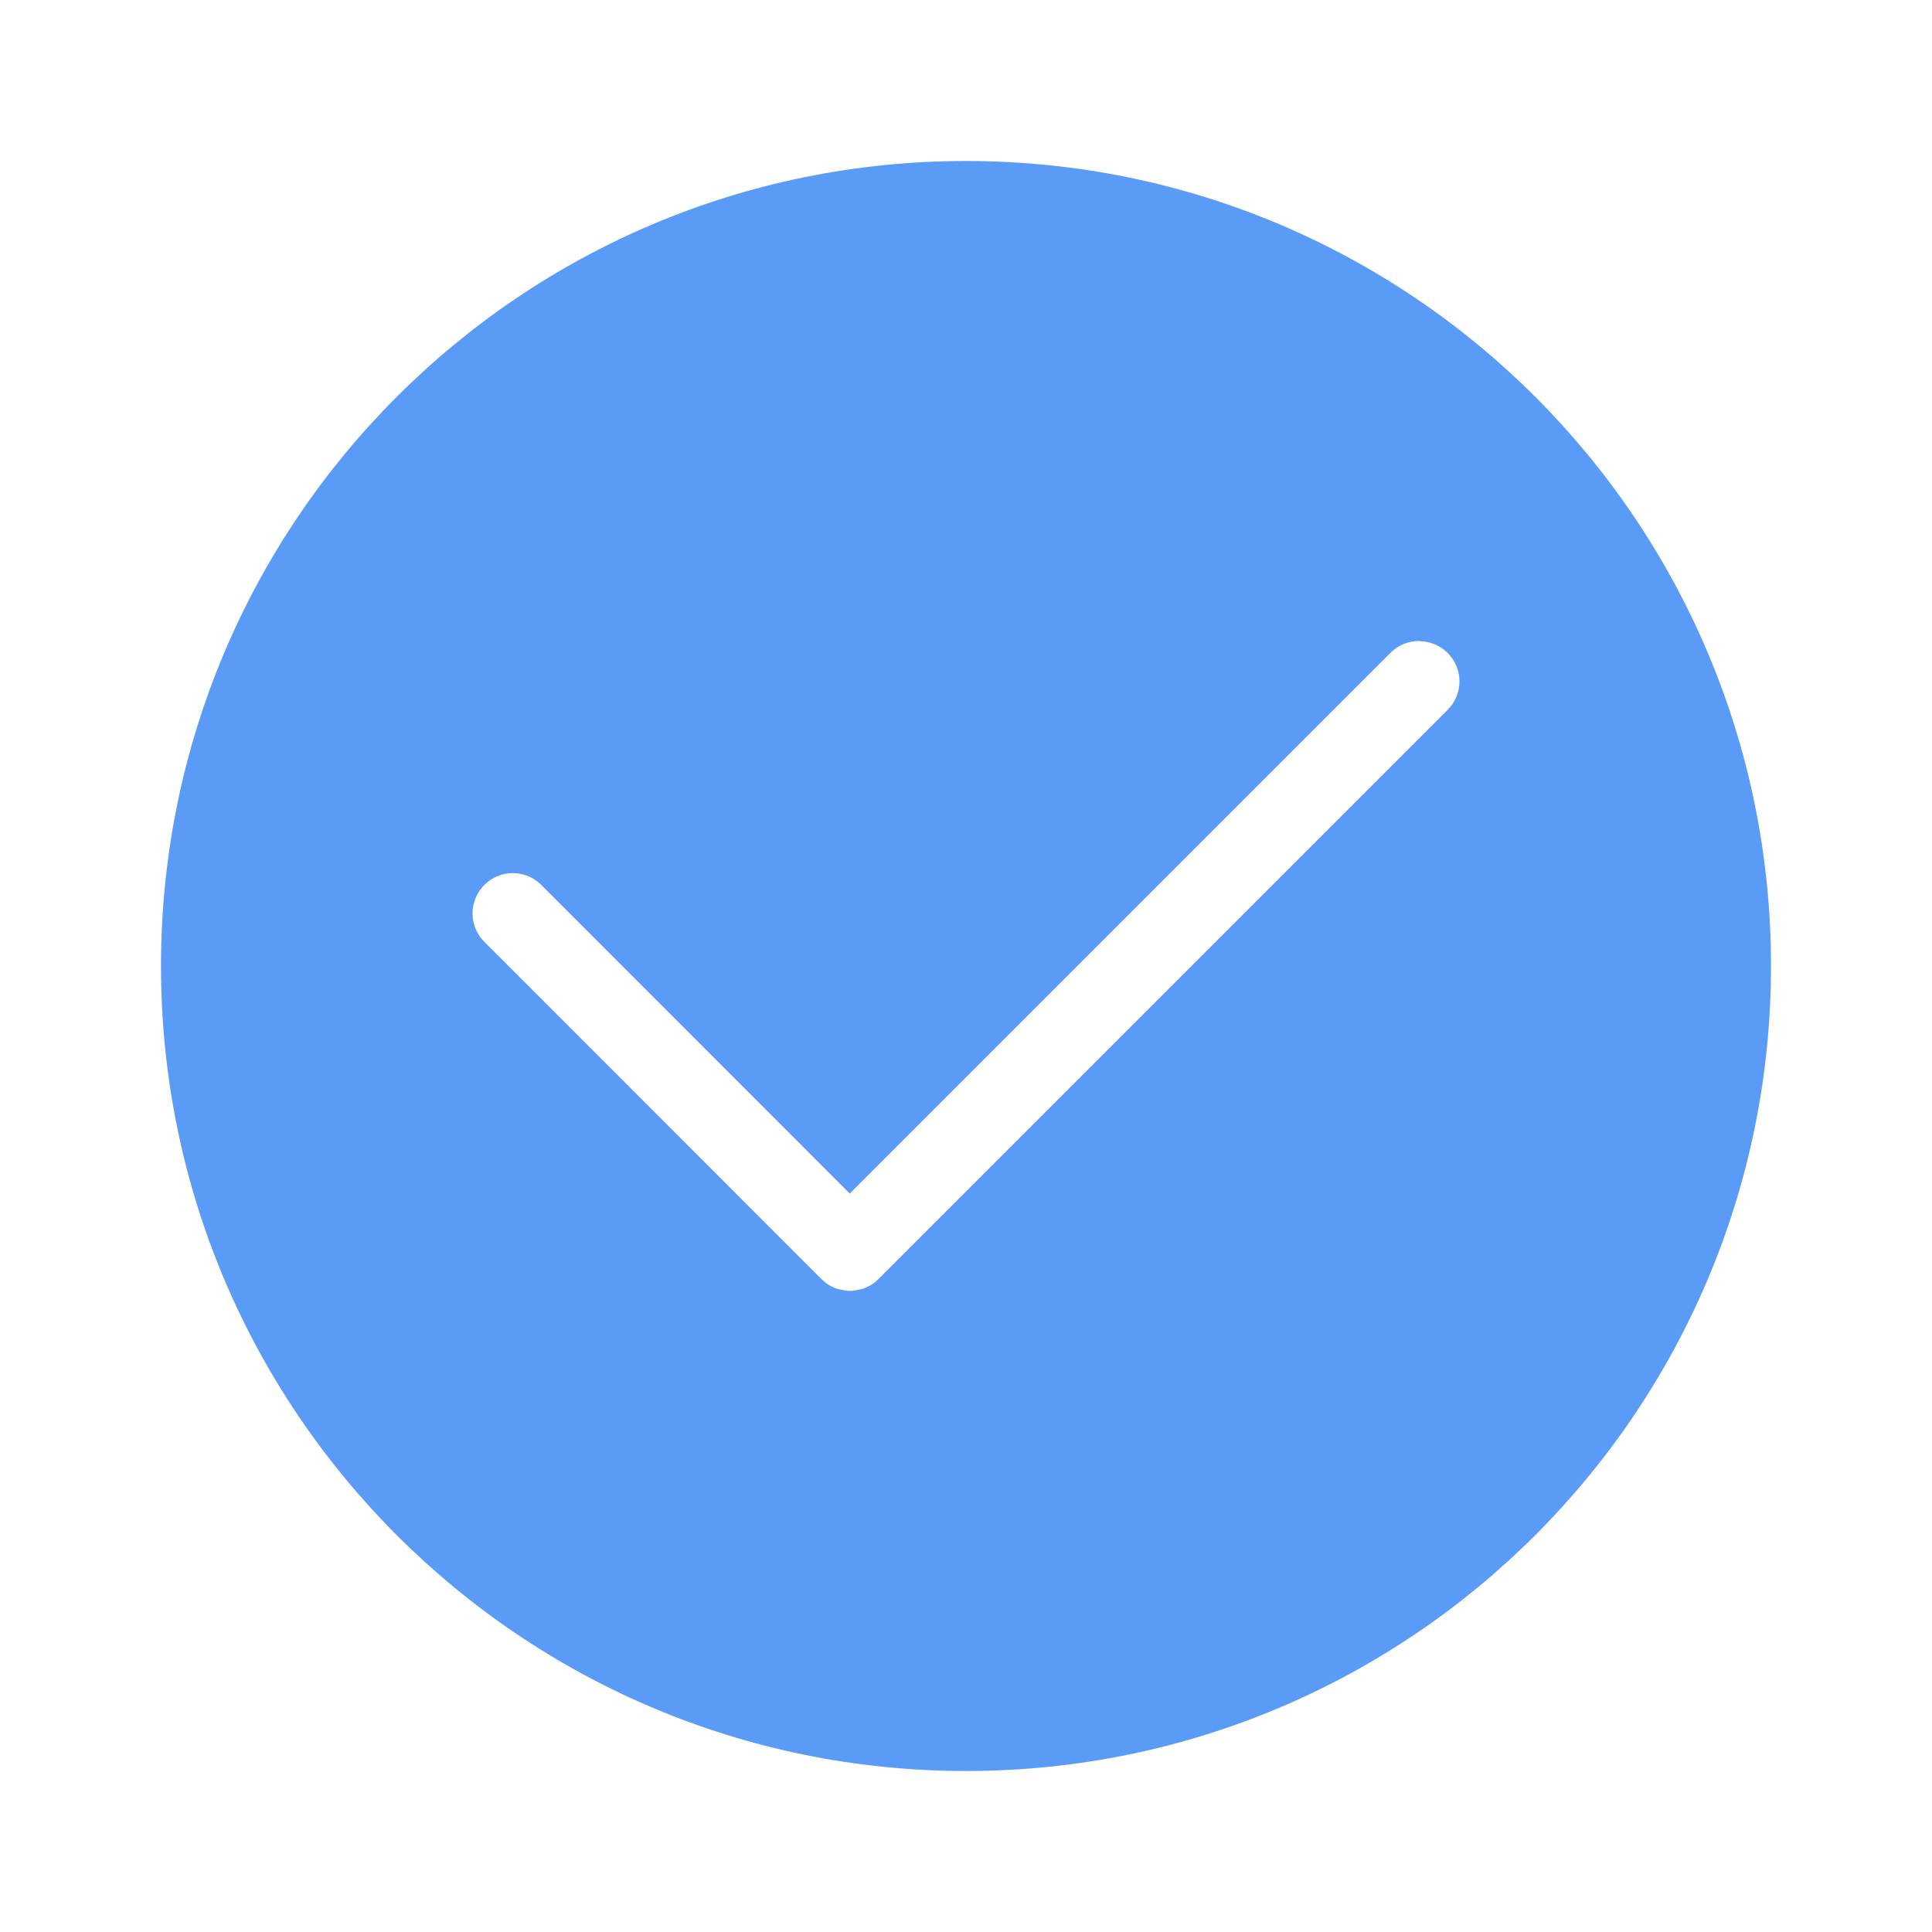
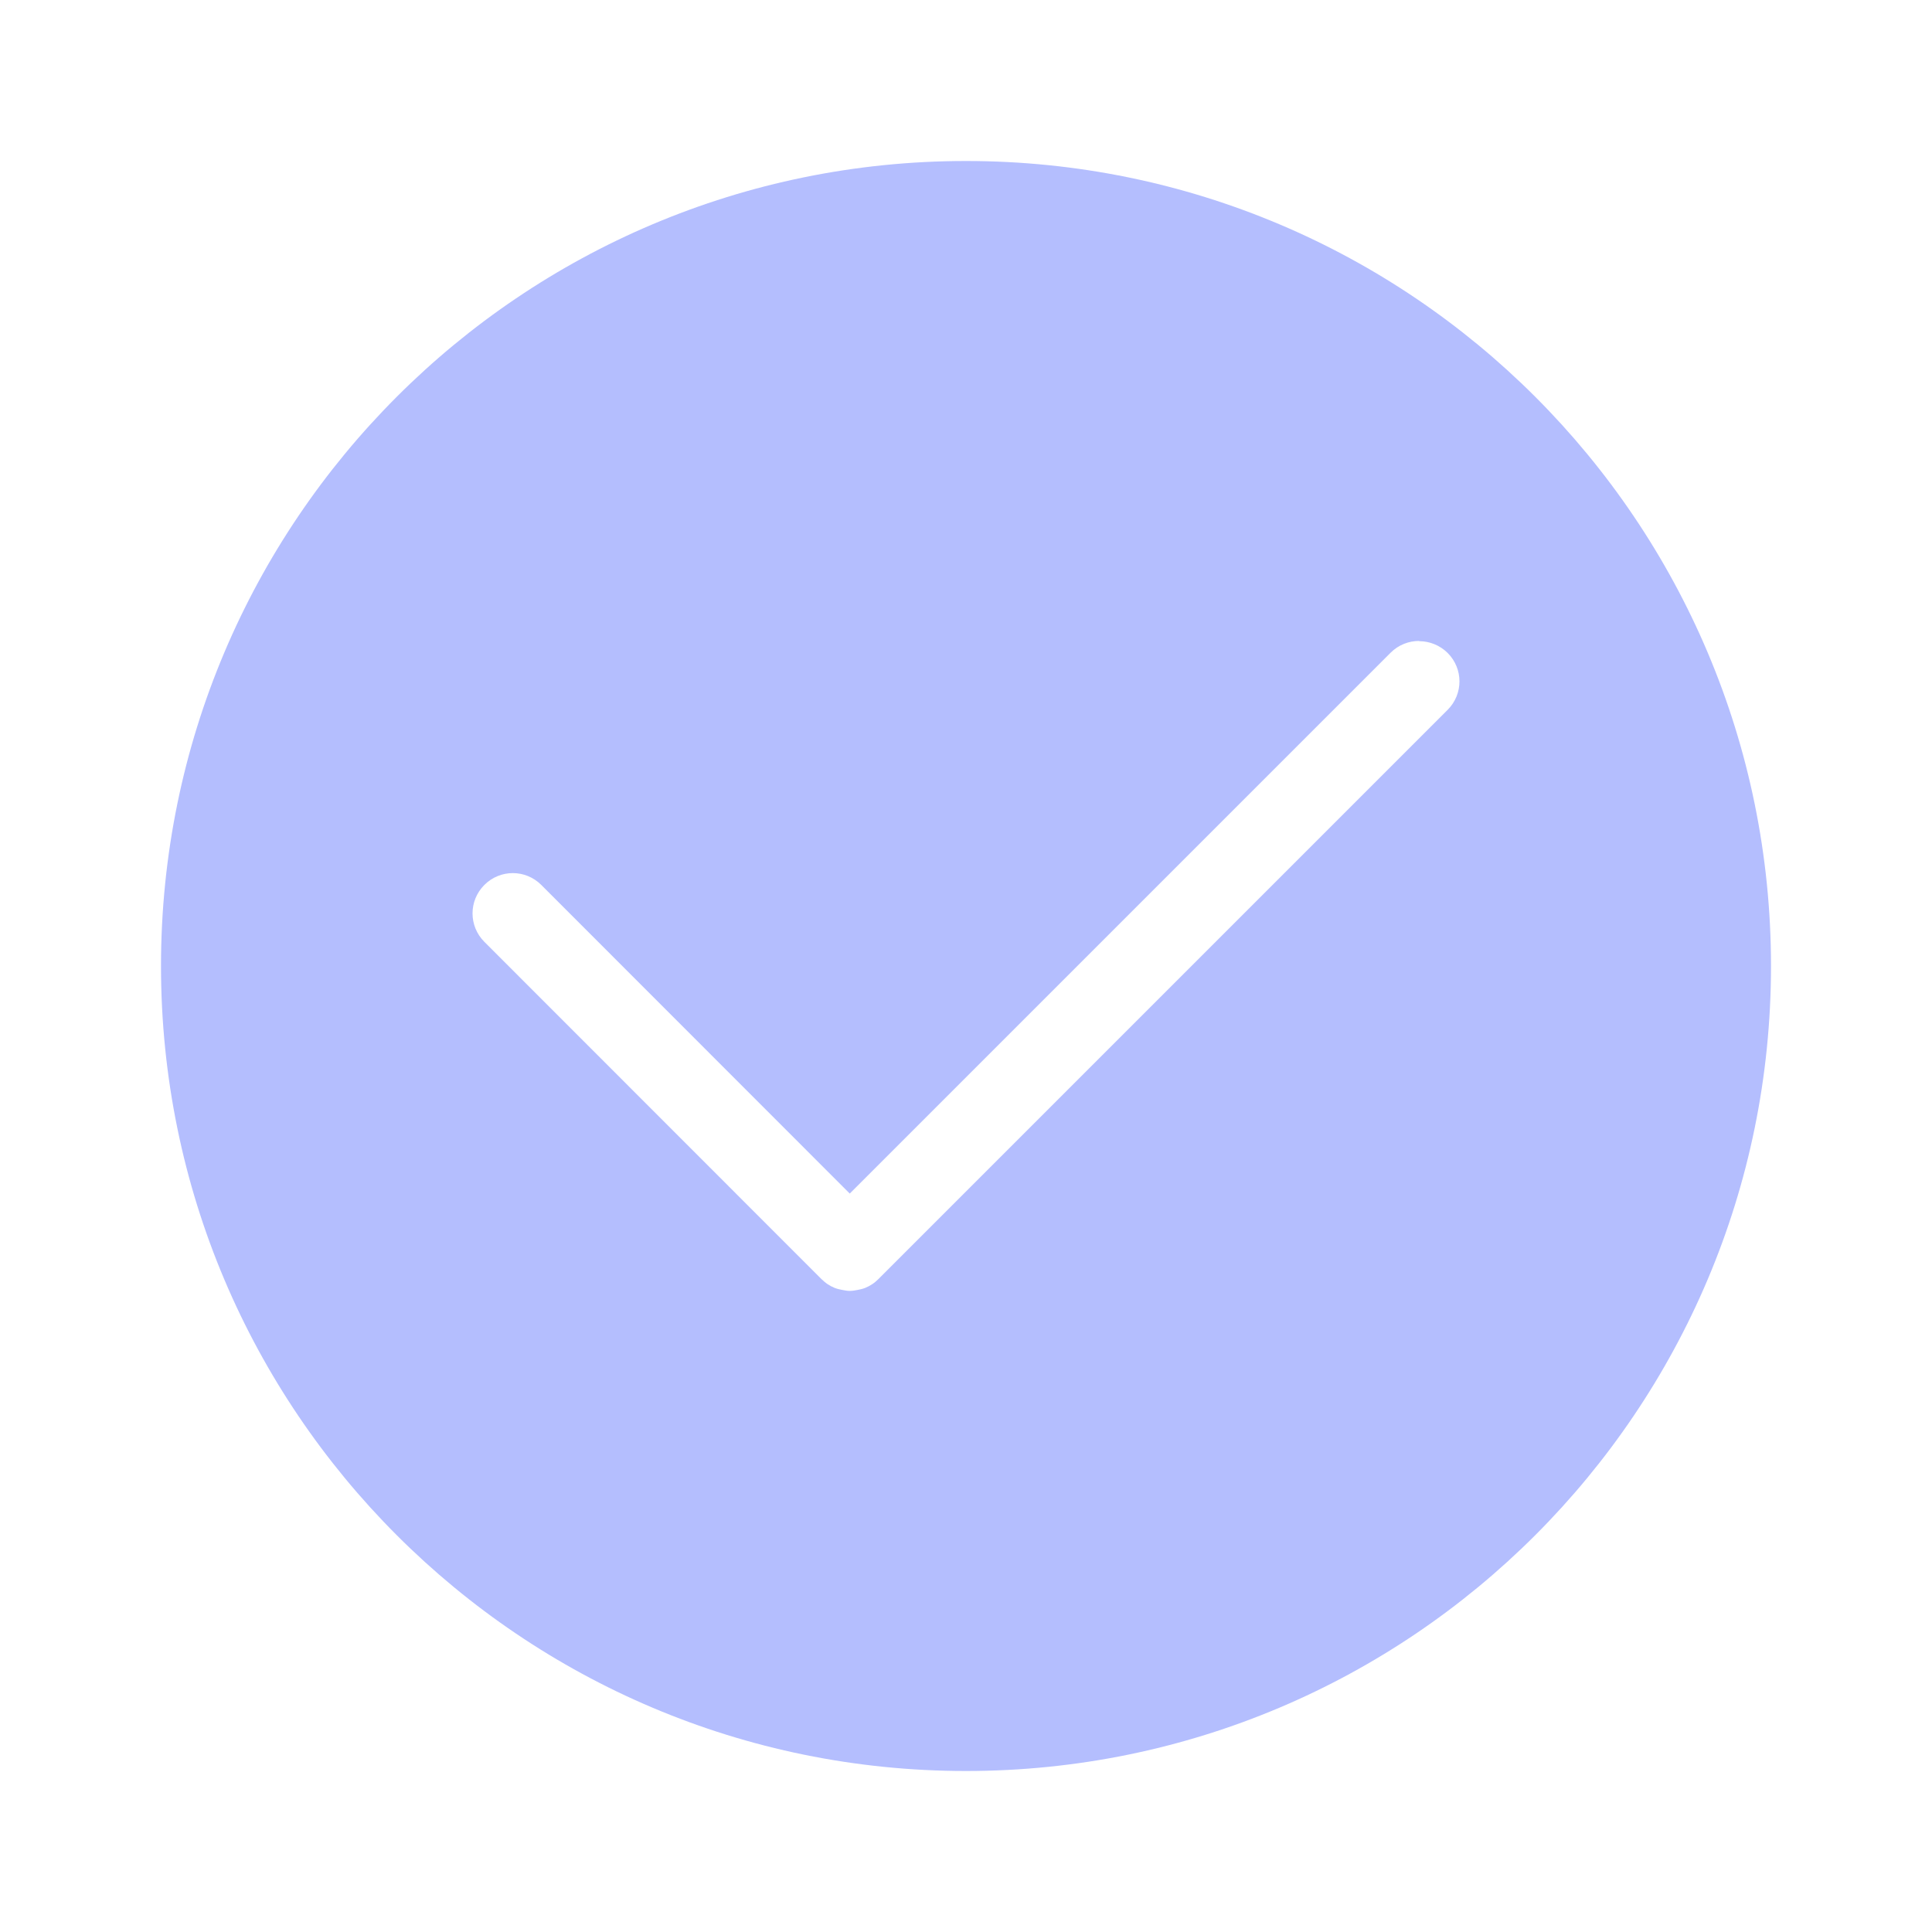
<svg xmlns="http://www.w3.org/2000/svg" width="24" height="24" version="1.1" viewBox="0 0 24 24">
-   <path d="m12 2a10 10 0 0 0-10 10 10 10 0 0 0 10 10 10 10 0 0 0 10-10 10 10 0 0 0-10-10zm5.629 5.963v0.002c0.128-4e-6 0.256 0.049 0.354 0.146 0.196 0.196 0.196 0.511 0 0.707l-7.072 7.072c-0.024 0.024-0.05 0.046-0.078 0.064-0.028 0.018-0.056 0.033-0.086 0.045-0.03 0.012-0.062 0.019-0.094 0.025-0.031 0.006-0.064 0.012-0.096 0.012-0.032 0-0.062-0.006-0.094-0.012-0.031-0.006-0.064-0.013-0.094-0.025-0.03-0.012-0.058-0.027-0.086-0.045-0.014-0.009-0.028-0.021-0.041-0.031-0.013-0.011-0.027-0.023-0.039-0.035l-4.186-4.188c-0.196-0.196-0.196-0.511 0-0.707 0.196-0.196 0.511-0.196 0.707 0l3.832 3.834 6.719-6.719c0.098-0.098 0.226-0.146 0.354-0.146z" fill="#5b9bf8" />
+   <path d="m12 2a10 10 0 0 0-10 10 10 10 0 0 0 10 10 10 10 0 0 0 10-10 10 10 0 0 0-10-10zm5.629 5.963v0.002c0.128-4e-6 0.256 0.049 0.354 0.146 0.196 0.196 0.196 0.511 0 0.707l-7.072 7.072c-0.024 0.024-0.05 0.046-0.078 0.064-0.028 0.018-0.056 0.033-0.086 0.045-0.03 0.012-0.062 0.019-0.094 0.025-0.031 0.006-0.064 0.012-0.096 0.012-0.032 0-0.062-0.006-0.094-0.012-0.031-0.006-0.064-0.013-0.094-0.025-0.03-0.012-0.058-0.027-0.086-0.045-0.014-0.009-0.028-0.021-0.041-0.031-0.013-0.011-0.027-0.023-0.039-0.035l-4.186-4.188c-0.196-0.196-0.196-0.511 0-0.707 0.196-0.196 0.511-0.196 0.707 0l3.832 3.834 6.719-6.719c0.098-0.098 0.226-0.146 0.354-0.146z" fill="#b4befe" />
</svg>
